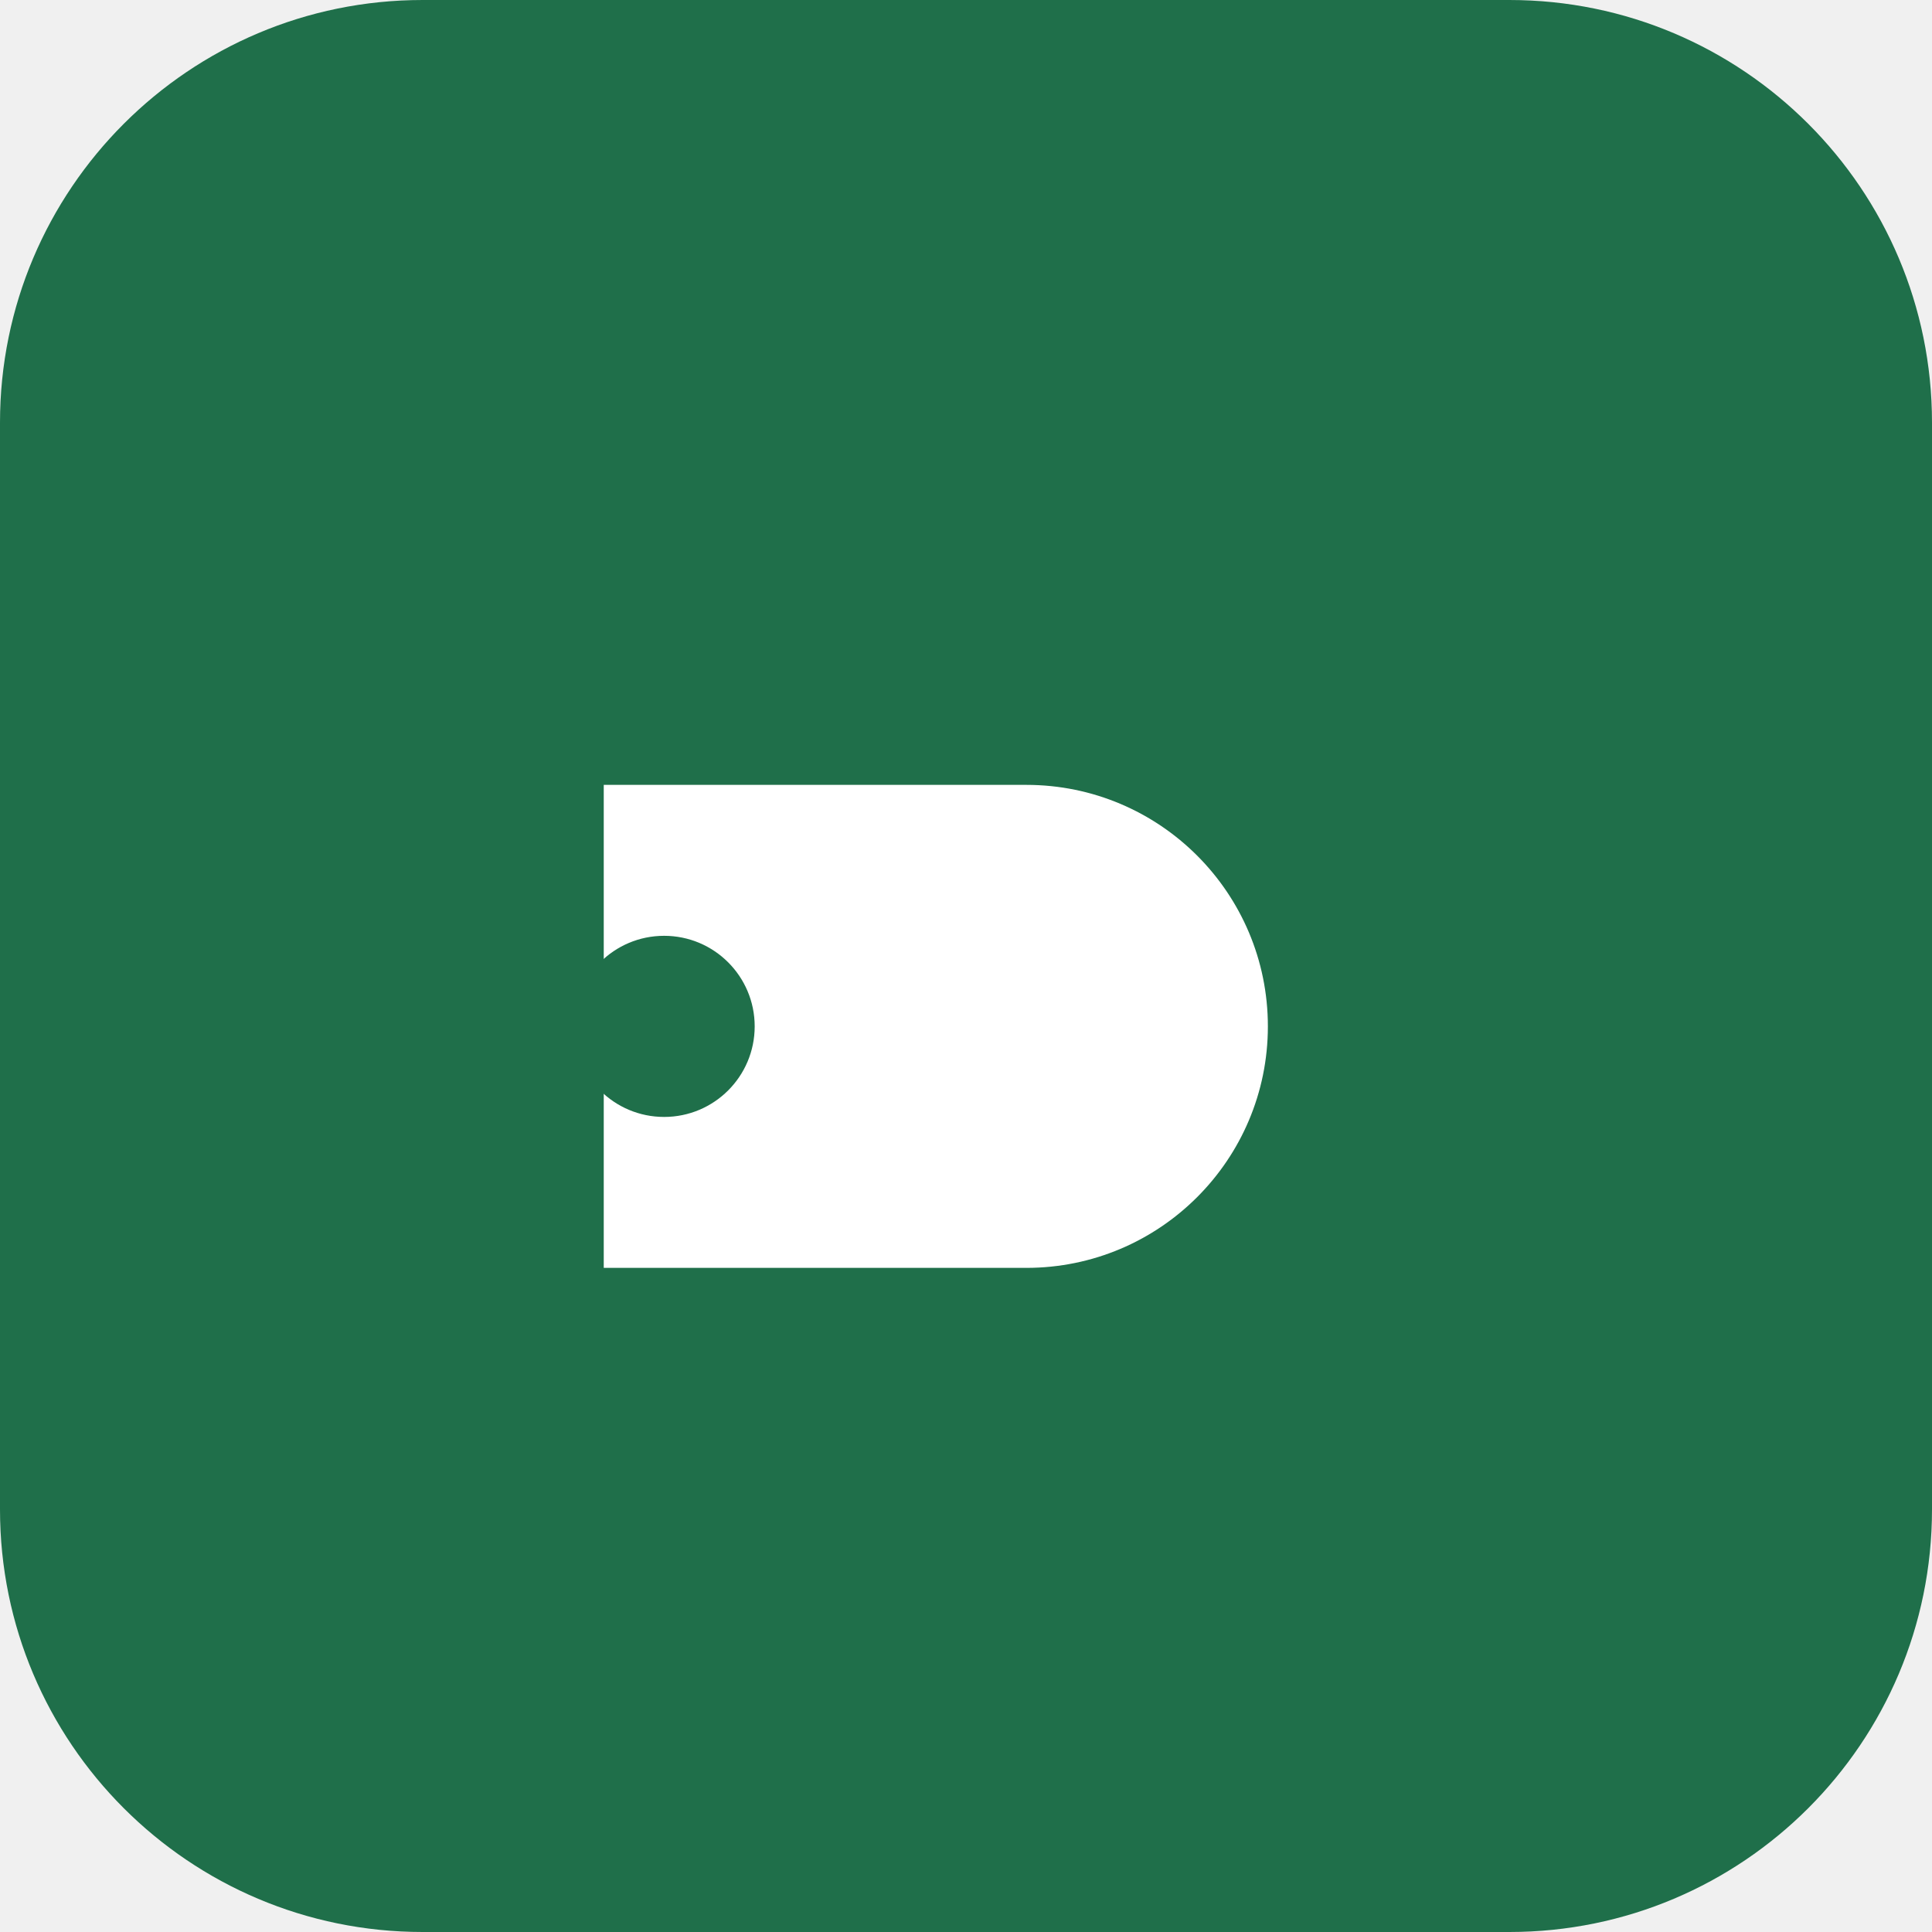
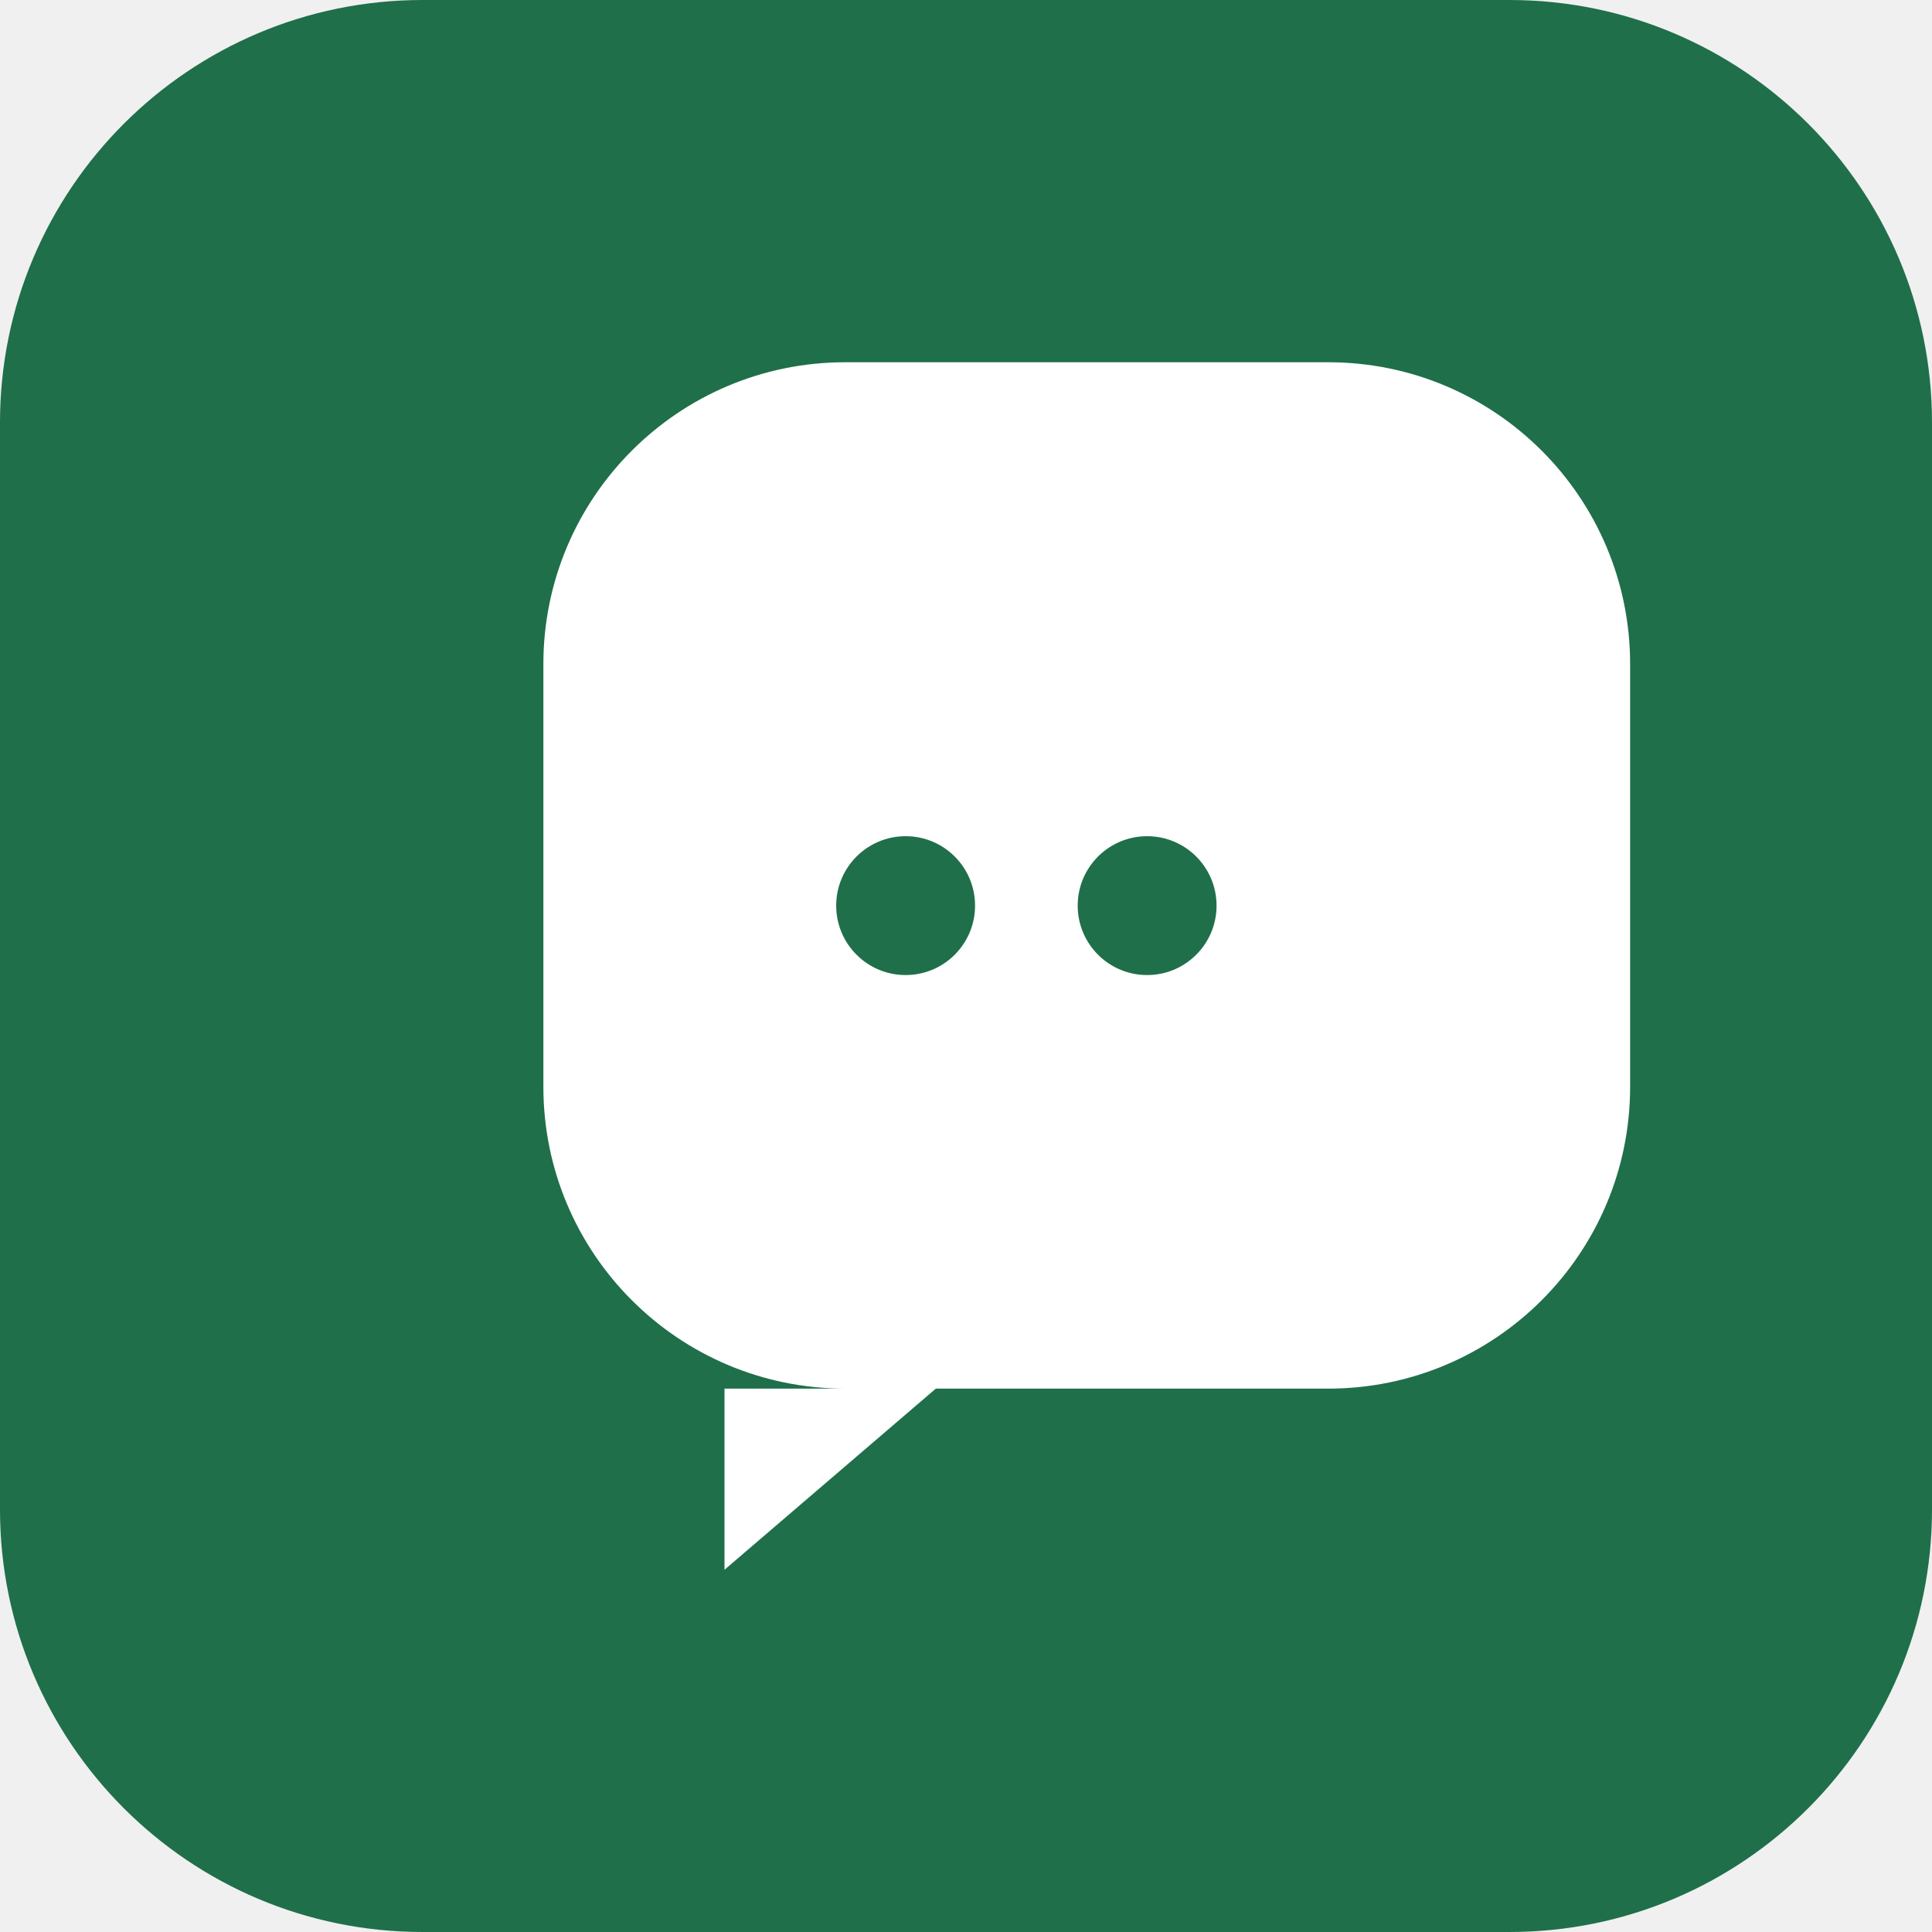
- <svg xmlns="http://www.w3.org/2000/svg" viewBox="0 0 64 64">
+ <svg xmlns="http://www.w3.org/2000/svg" viewBox="0 0 64 64" role="img" aria-label="Commonshub">
  <rect width="64" height="64" rx="14" fill="#1f6f4a" />
-   <path d="M20 26h14a8 8 0 1 1 0 16H20z" fill="white" />
-   <circle cx="22" cy="34" r="3" fill="#1f6f4a" />
+   <path fill="#fff" d="     M18 22     a10 10 0 0 1 10-10     h16     a10 10 0 0 1 10 10     v14     a10 10 0 0 1-10 10     H31     l-7 6     v-6     H28     a10 10 0 0 1-10-10     Z   " />
+   <circle cx="30" cy="30" r="2.3" fill="#1f6f4a" />
+   <circle cx="38" cy="30" r="2.3" fill="#1f6f4a" />
</svg>
